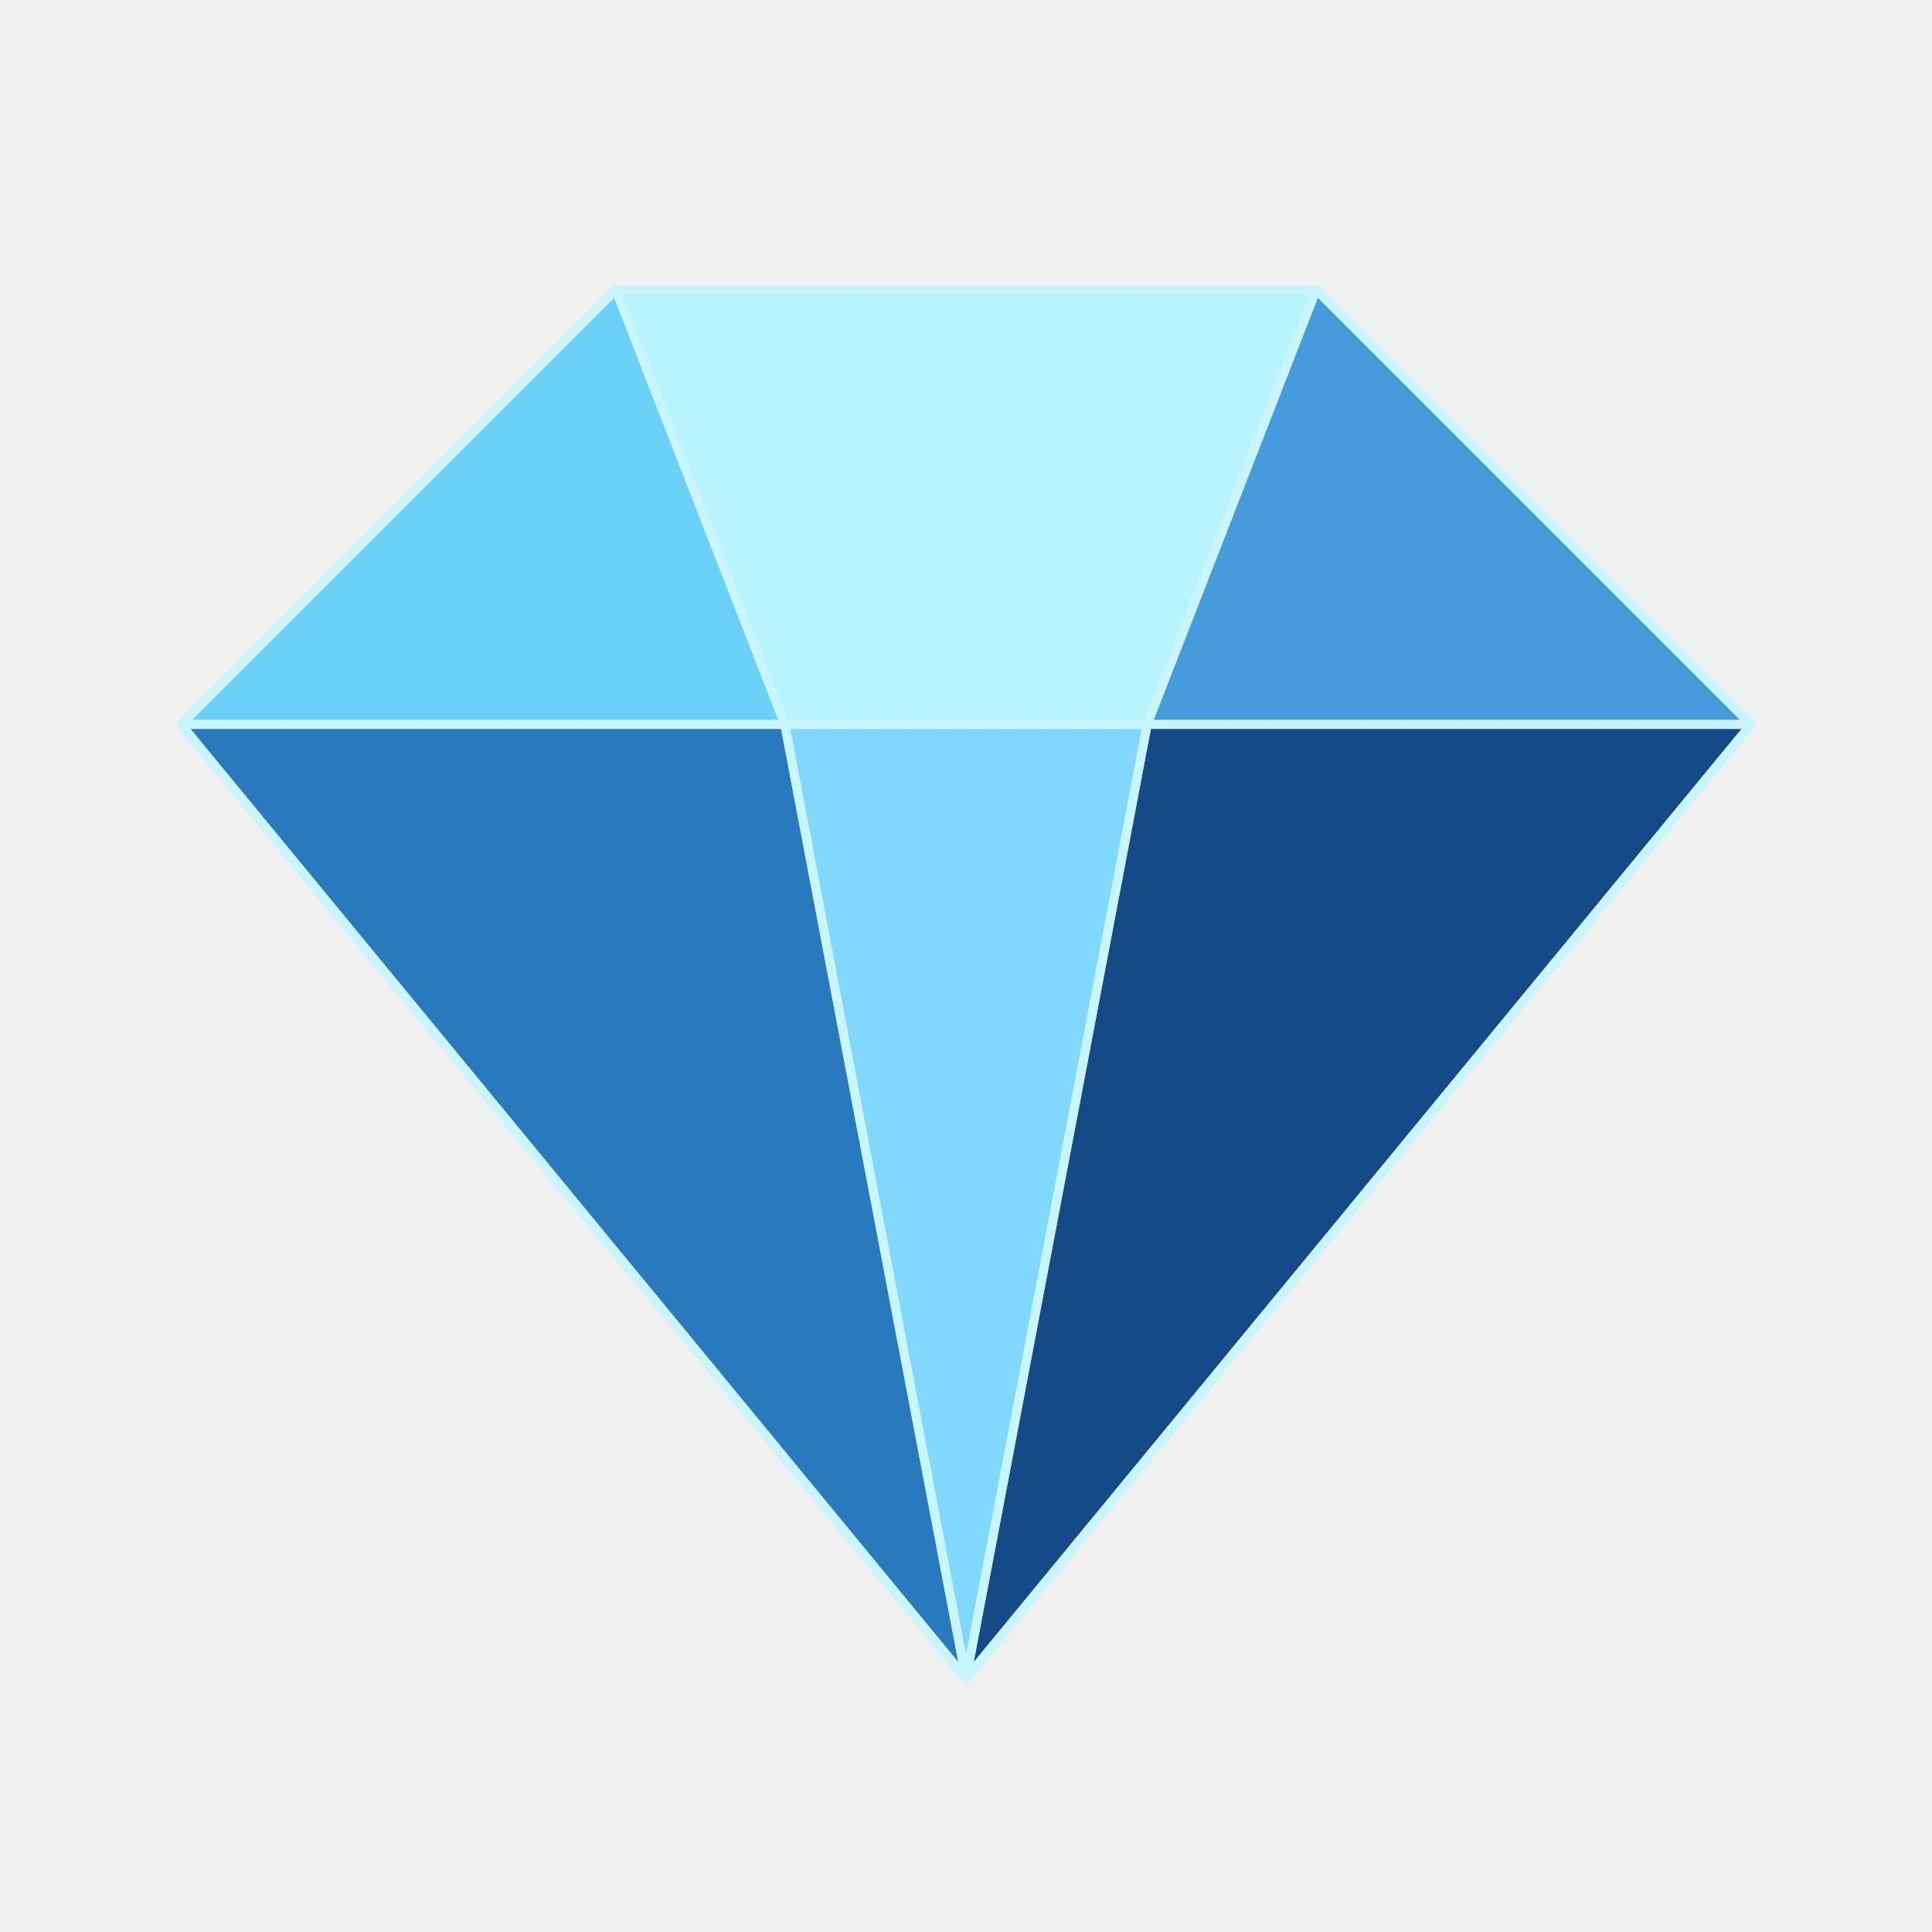
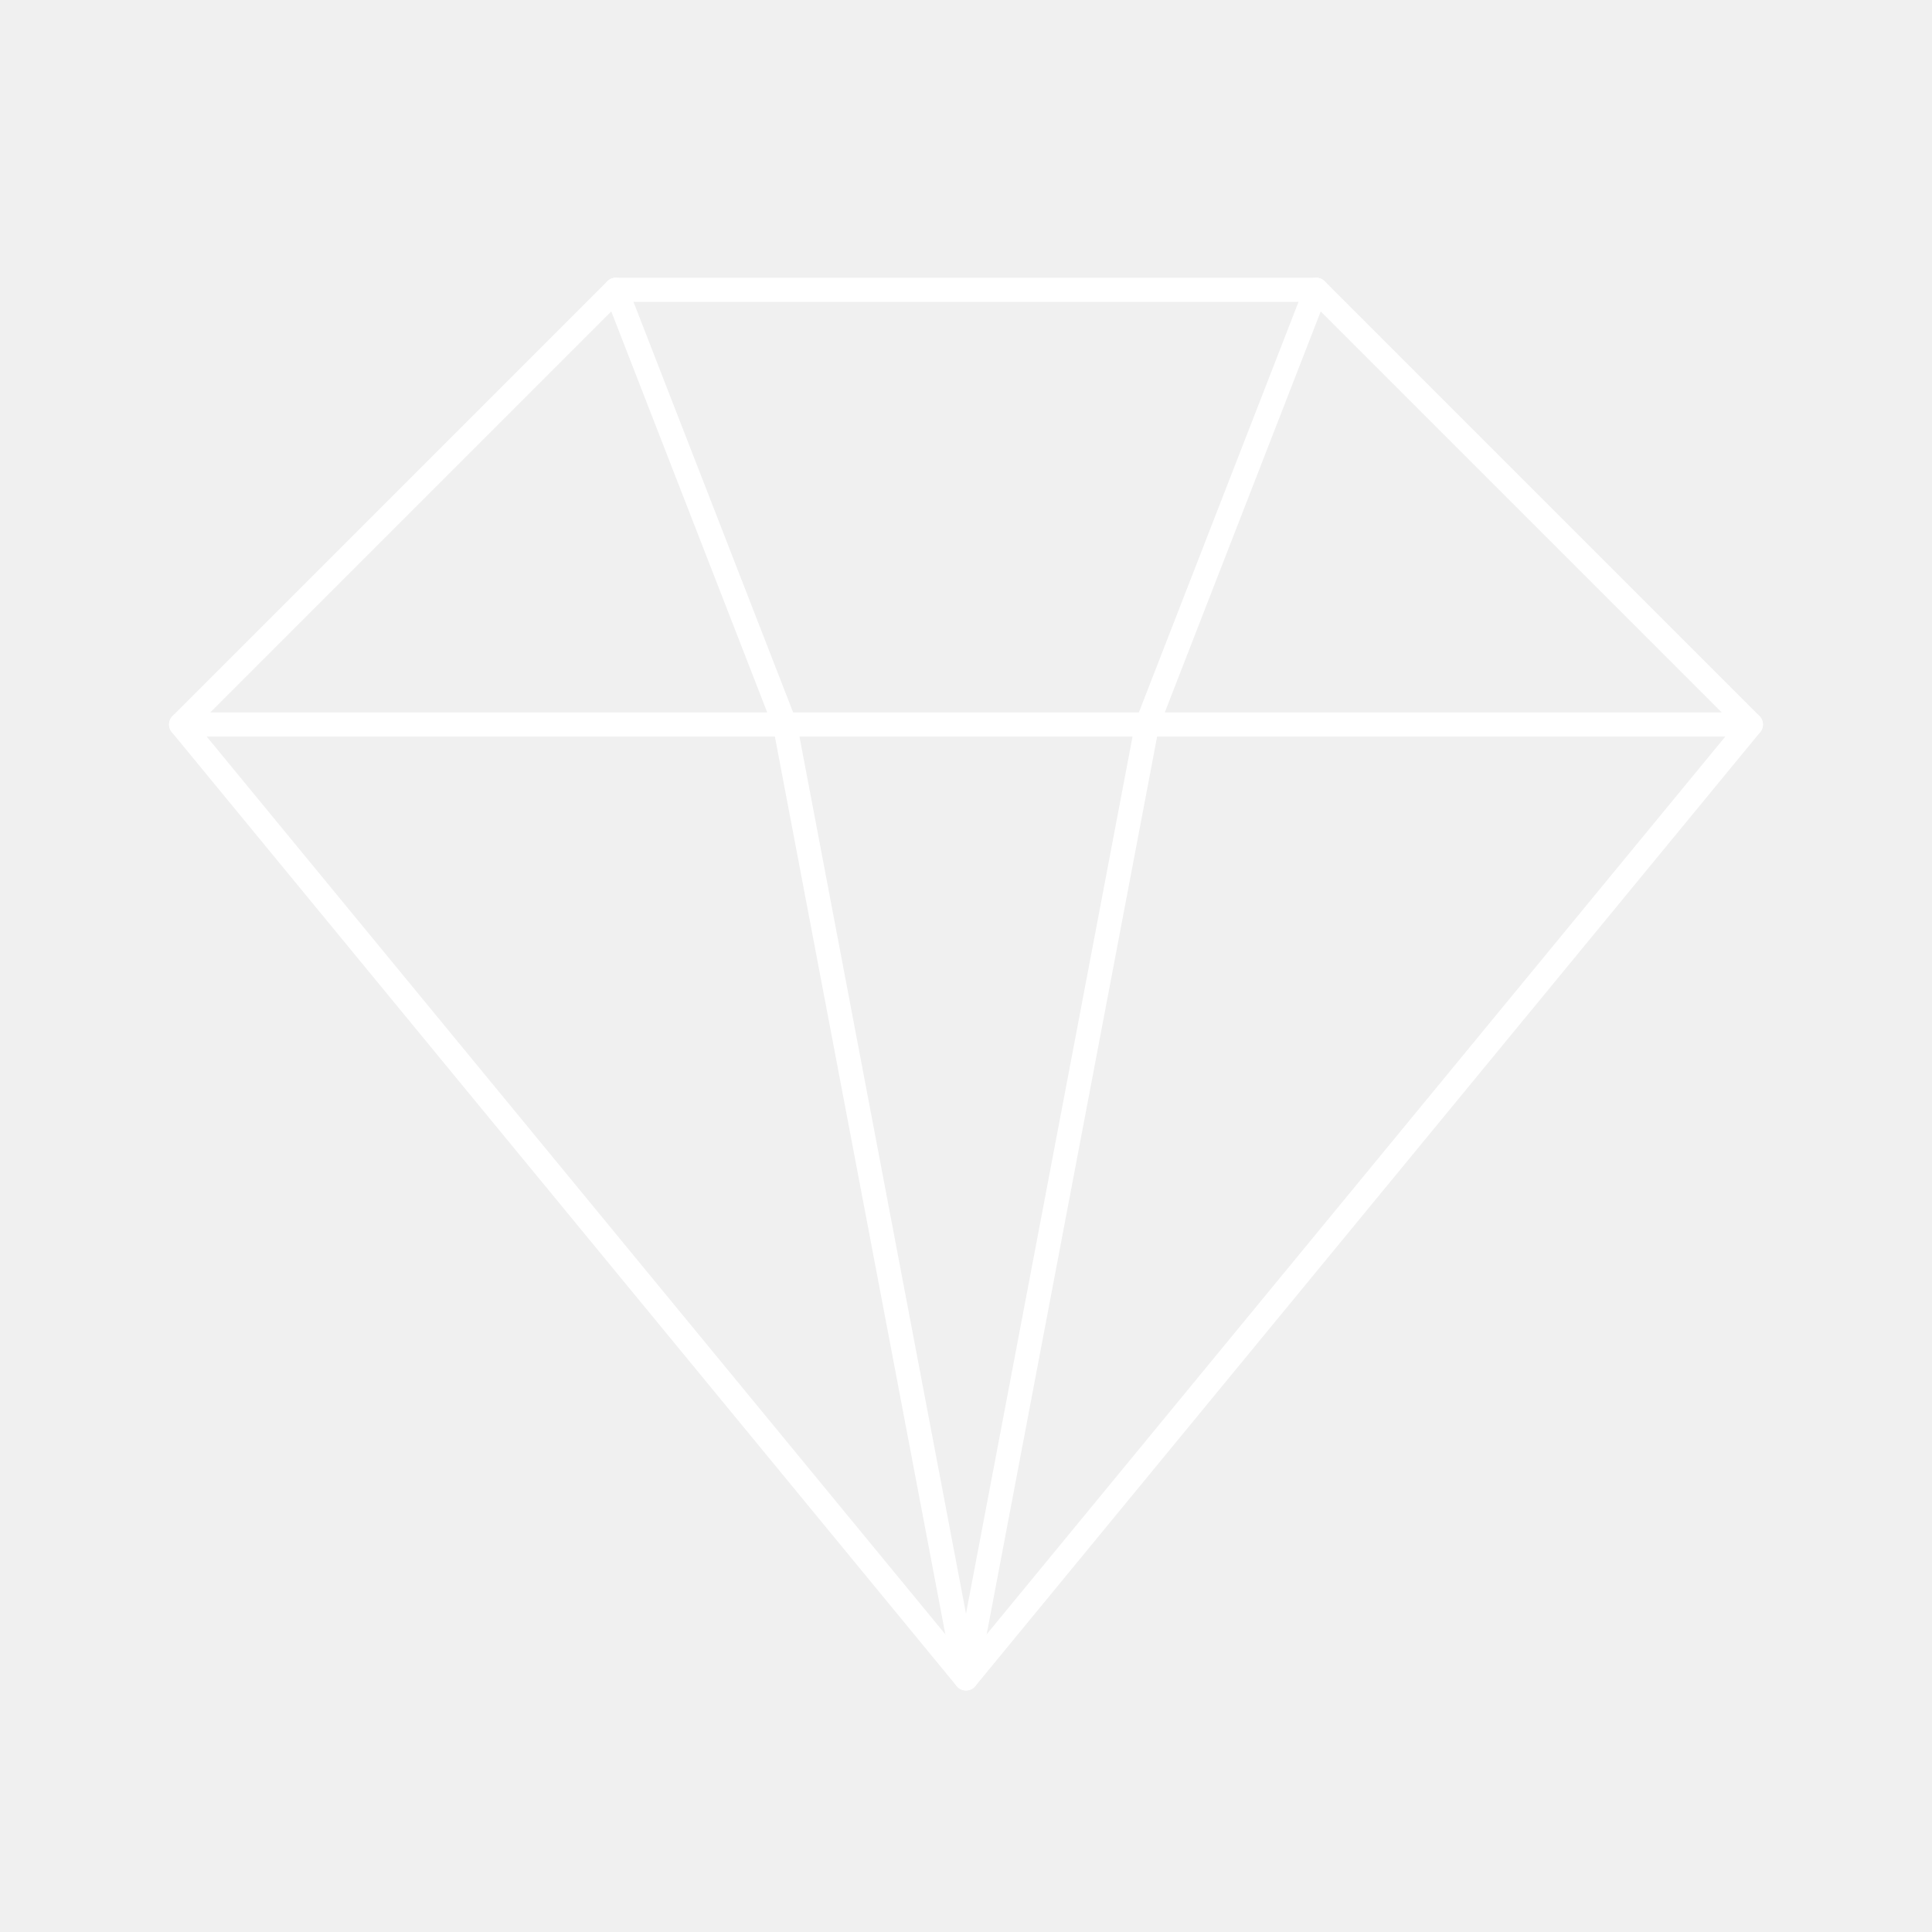
<svg xmlns="http://www.w3.org/2000/svg" width="320" height="320" viewBox="0 0 320 320">
-   <g stroke="#c9f5ff" stroke-width="1.5" stroke-linejoin="round">
-     <path fill="#57b9ee" d="M102 48H218L290 120L160 278L30 120Z" />
-     <path fill="#b8f4ff" d="M102 48H218L190 120H130Z" />
-     <path fill="#6bd1f6" d="M102 48L130 120H30Z" />
-     <path fill="#459bdb" d="M218 48L290 120H190Z" />
-     <path fill="#2879bd" d="M30 120H130L160 278Z" />
-     <path fill="#154a89" d="M190 120H290L160 278Z" />
-     <path fill="#80d9fc" d="M130 120H190L160 278Z" />
+   <g fill="none" stroke="white" stroke-width="4" stroke-linejoin="round" stroke-linecap="round">
+     <path d="M102 48H218L290 120L160 278L30 120Z" />
+     <path d="M30 120H290 M102 48L130 120L160 278L190 120L218 48" />
  </g>
</svg>
